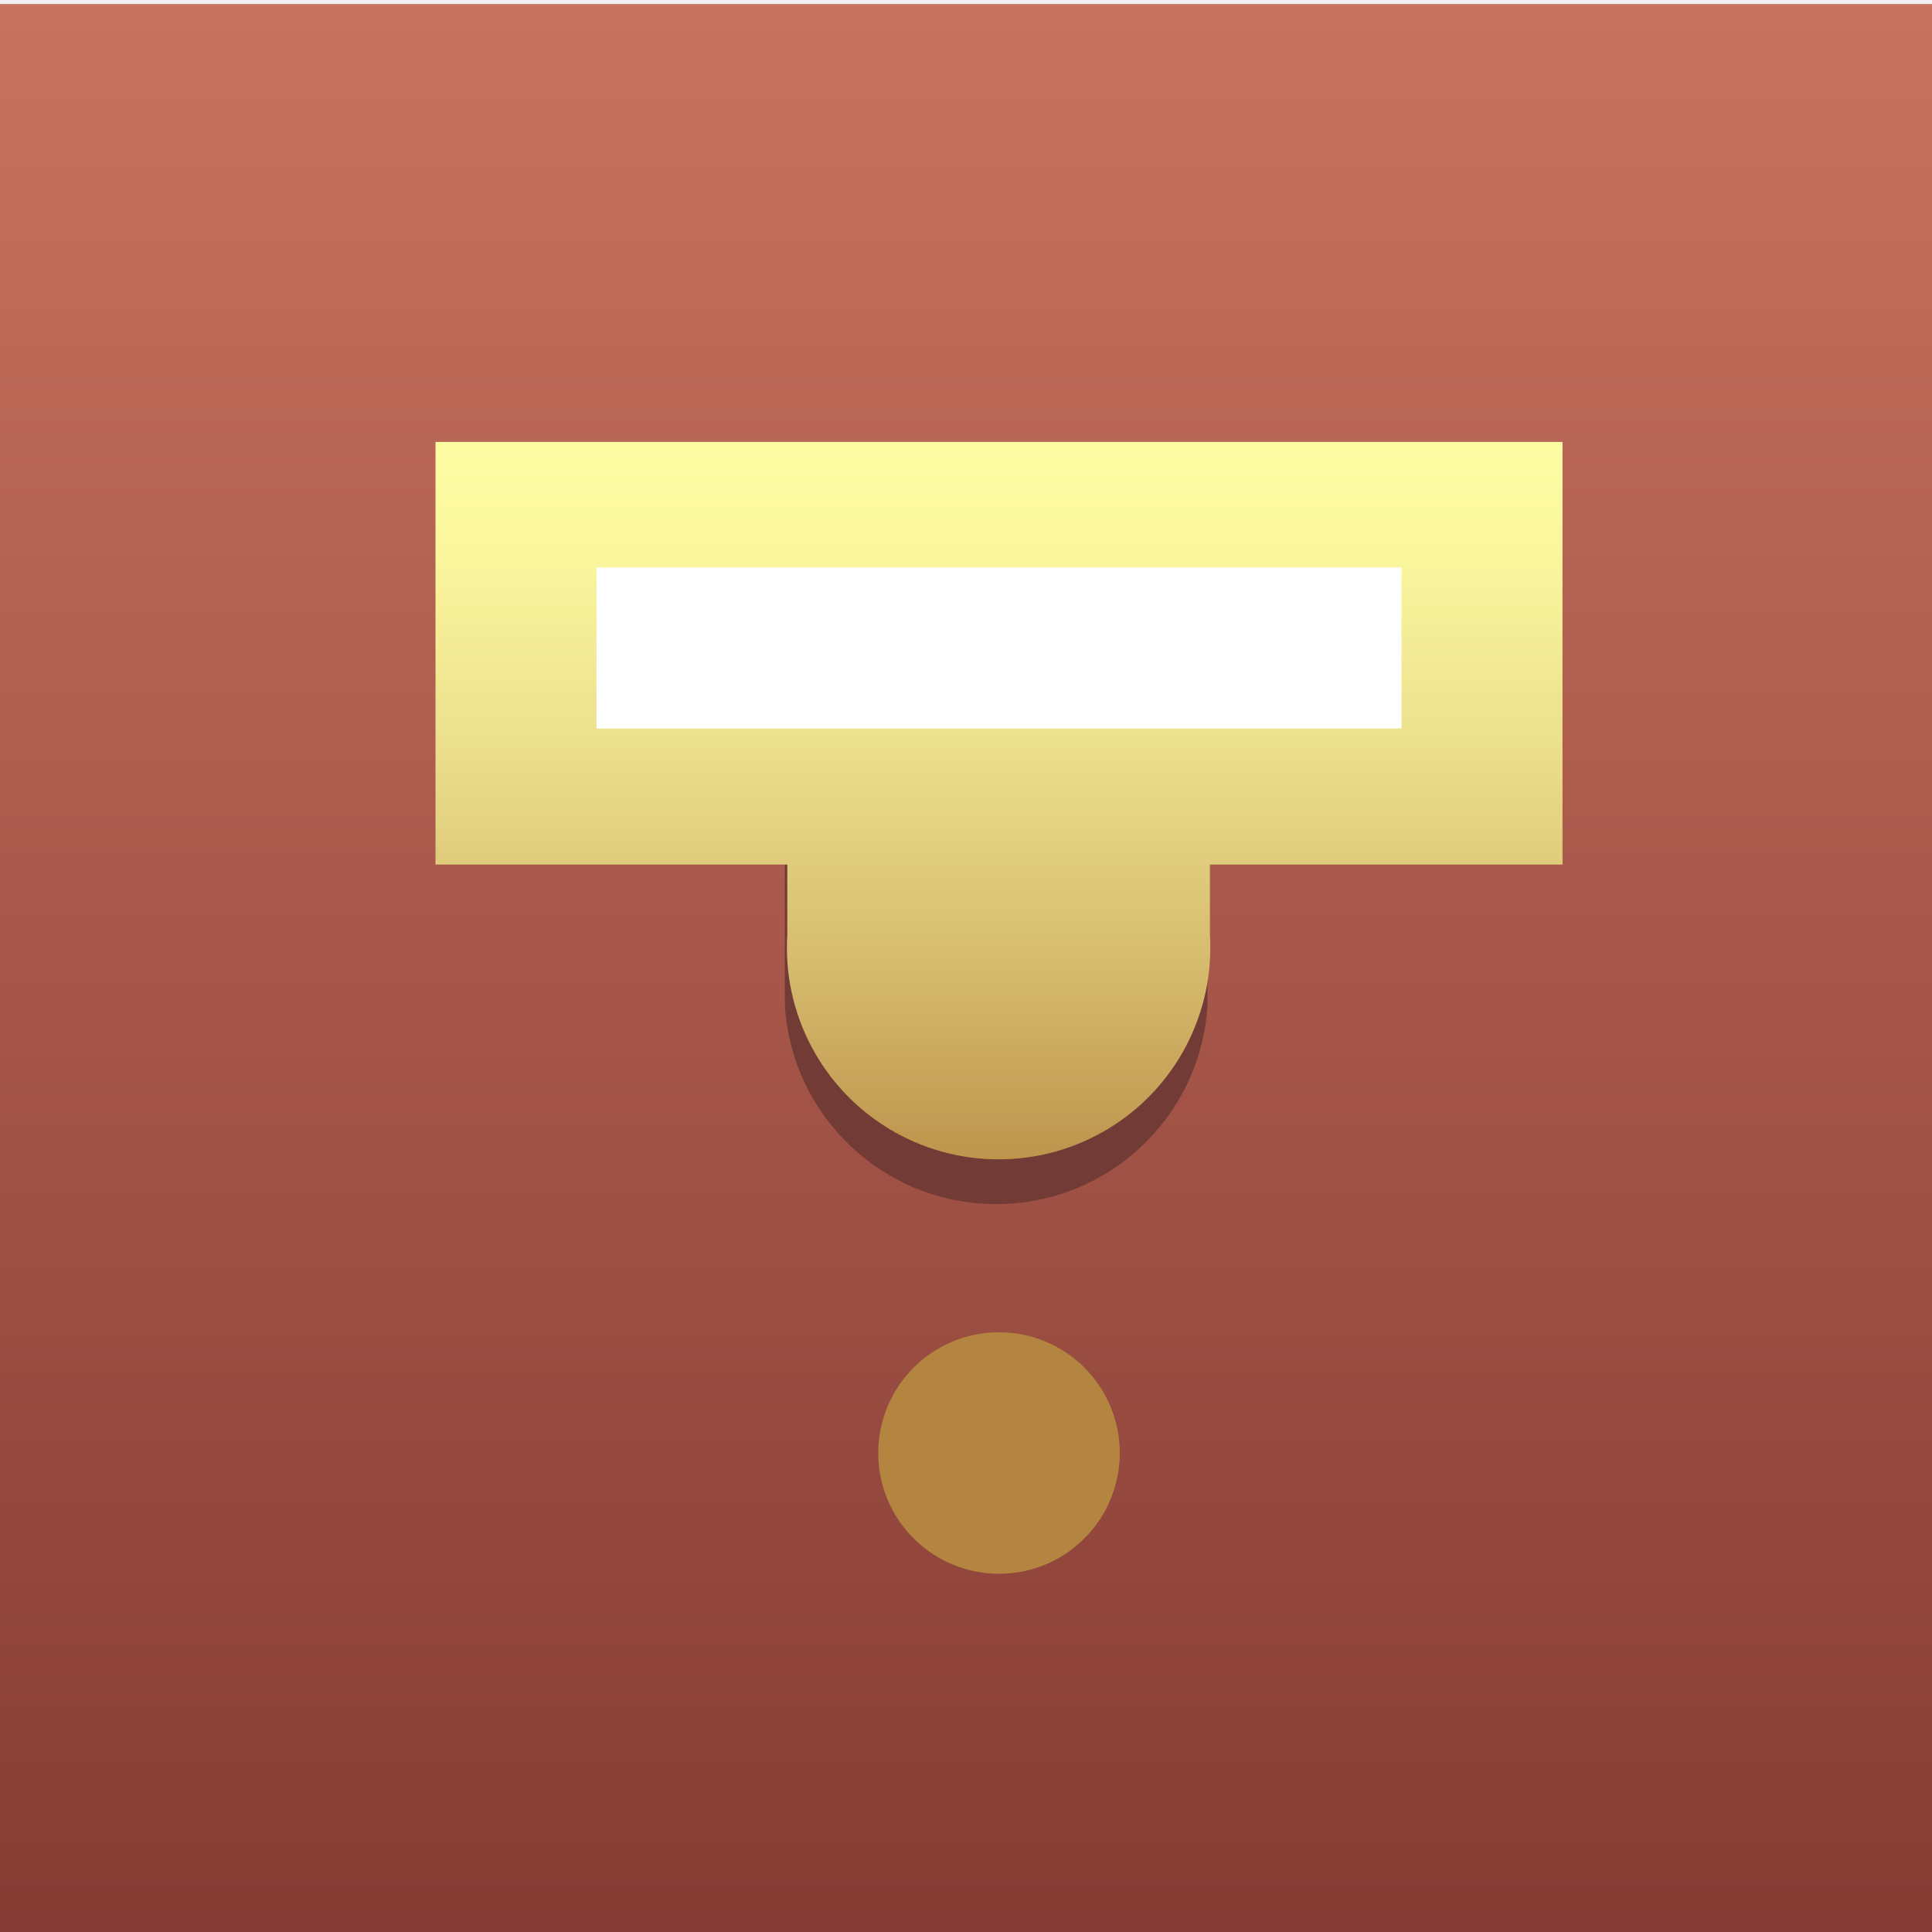
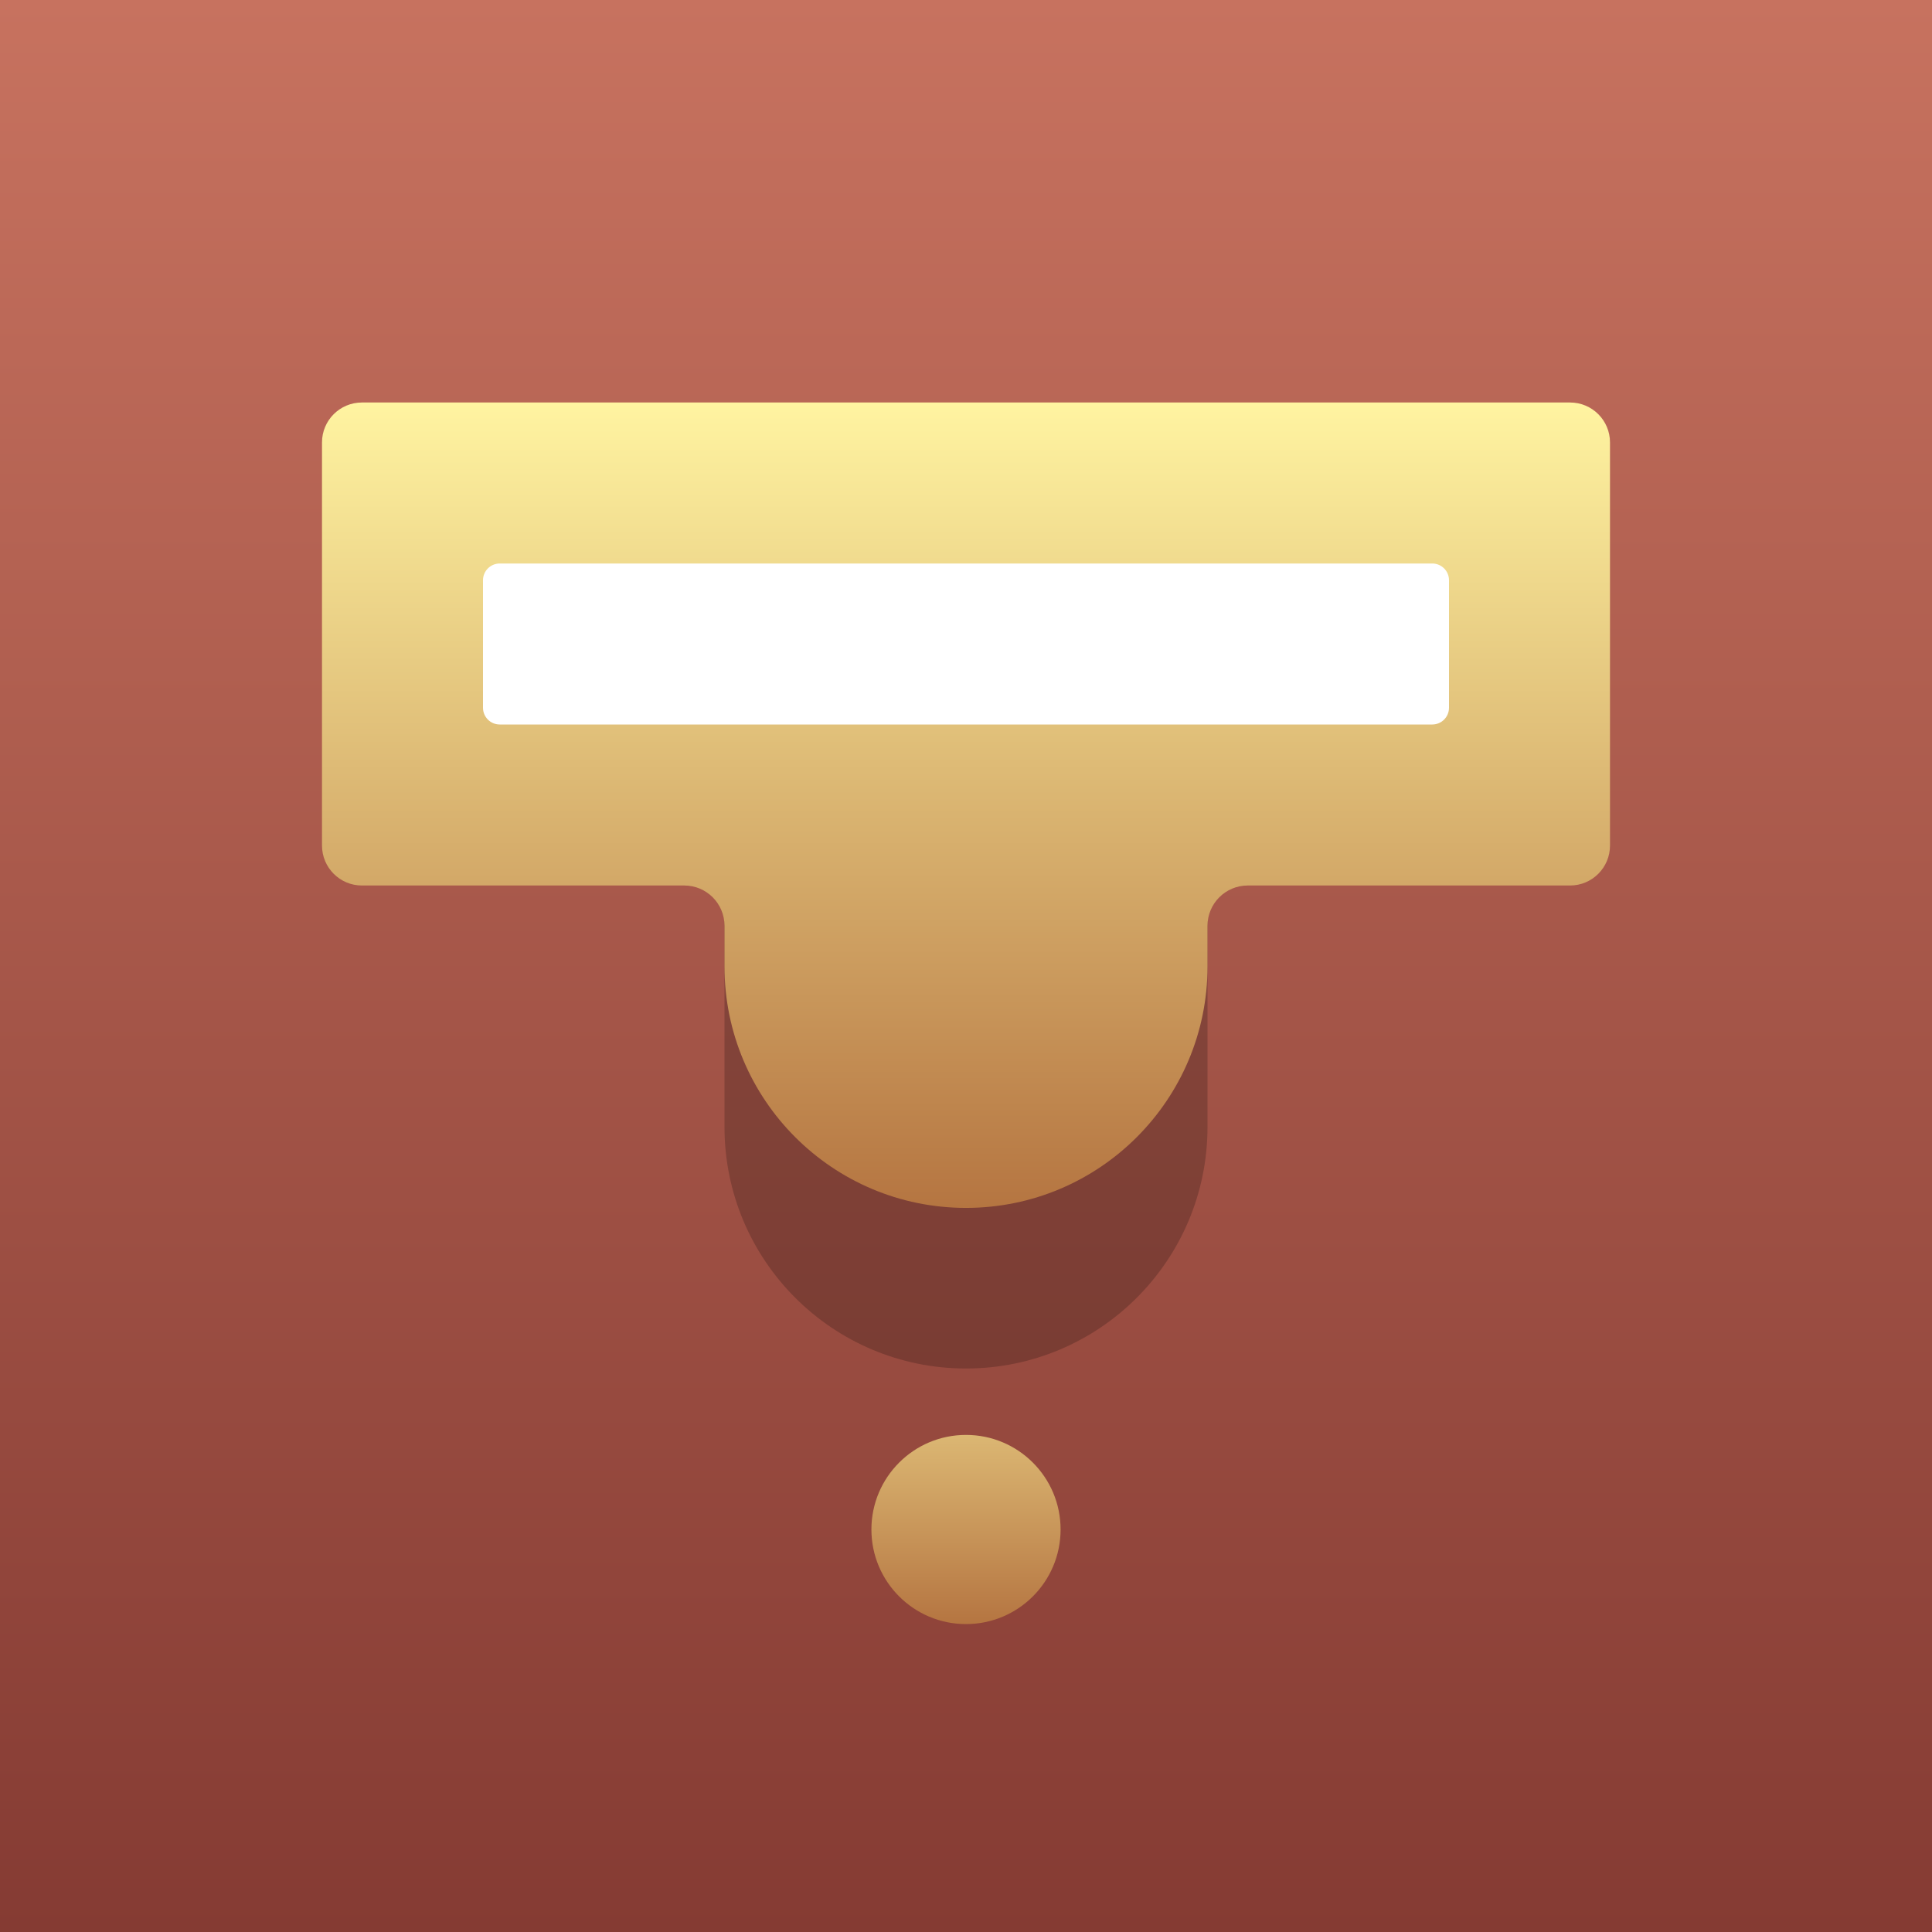
- <svg xmlns="http://www.w3.org/2000/svg" viewBox="0 0 24 24">
-   <defs>
-     <linearGradient id="a" x1="12" y1=".13" x2="12" y2="24.3" gradientUnits="userSpaceOnUse">
-       <stop offset="0" stop-color="#c7725f" />
-       <stop offset="1" stop-color="#853b33" />
+ <svg xmlns="http://www.w3.org/2000/svg" id="Layer_1" viewBox="0 0 24 24">
+   <style />
+   <linearGradient id="SVGID_1_" gradientUnits="userSpaceOnUse" x1="12" y1="24" x2="12">
+     <stop offset="0" stop-color="#853b33" />
+     <stop offset="1" stop-color="#c7725f" />
+   </linearGradient>
+   <path fill="url(#SVGID_1_)" d="M0 0h24v24H0z" />
+   <path d="M12.07 11.007c-.024 0-.046-.007-.07-.007s-.046.007-.07.007H9V14a3 3 0 1 0 6 0v-2.993h-2.93z" opacity=".2" />
+   <linearGradient id="SVGID_2_" gradientUnits="userSpaceOnUse" x1="12" y1="15.005" x2="12" y2="5">
+     <stop offset="0" stop-color="#b57541" />
+     <stop offset="1" stop-color="#fff4a1" />
+   </linearGradient>
+   <path d="M19.504 5H4.496A.496.496 0 0 0 4 5.496v5.007c0 .275.222.497.496.497H8.5a.5.5 0 0 1 .5.5v.505a3 3 0 1 0 6 0V11.5a.5.5 0 0 1 .5-.5h4.004a.496.496 0 0 0 .496-.496V5.496A.496.496 0 0 0 19.504 5z" fill="url(#SVGID_2_)" />
+   <g>
+     <path d="M6.208 7h11.584c.115 0 .208.093.208.208v1.584a.208.208 0 0 1-.208.208H6.208A.208.208 0 0 1 6 8.792V7.208C6 7.093 6.093 7 6.208 7z" fill="#fff" />
+   </g>
+   <g>
+     <linearGradient id="SVGID_3_" gradientUnits="userSpaceOnUse" x1="12" y1="20.175" x2="12" y2="15.645">
+       <stop offset="0" stop-color="#b57541" />
+       <stop offset="1" stop-color="#fff4a1" />
    </linearGradient>
-     <linearGradient id="b" x1="12.41" y1="5.58" x2="12.41" y2="21.77" gradientUnits="userSpaceOnUse">
-       <stop offset="0" stop-color="#fefda4" />
-       <stop offset=".09" stop-color="#f9f59d" />
-       <stop offset=".23" stop-color="#ebdf8b" />
-       <stop offset=".4" stop-color="#d5ba6d" />
-       <stop offset=".59" stop-color="#b68943" />
-       <stop offset=".6" stop-color="#b48540" />
-     </linearGradient>
-   </defs>
-   <path fill="url(#a)" d="M0 .05h24v24H0z" />
-   <path d="M12.41 7.36A2.59 2.59 0 0 1 15 9.92v2.57a2.63 2.63 0 0 1-5.25 0V9.92a2.6 2.6 0 0 1 2.66-2.56z" fill="#723b36" fill-rule="evenodd" />
-   <path d="M5.41 5.49v5.25h4.37v.87a2.63 2.63 0 1 0 5.25 0v-.87h4.38V5.49zm7 11.06a1.5 1.5 0 1 0 1.5 1.5 1.5 1.5 0 0 0-1.5-1.5z" fill="url(#b)" />
-   <path fill="#fff" d="M7.41 7.05h10v2h-10z" />
+     <circle cx="12" cy="19" r="1.175" fill="url(#SVGID_3_)" />
+   </g>
</svg>
